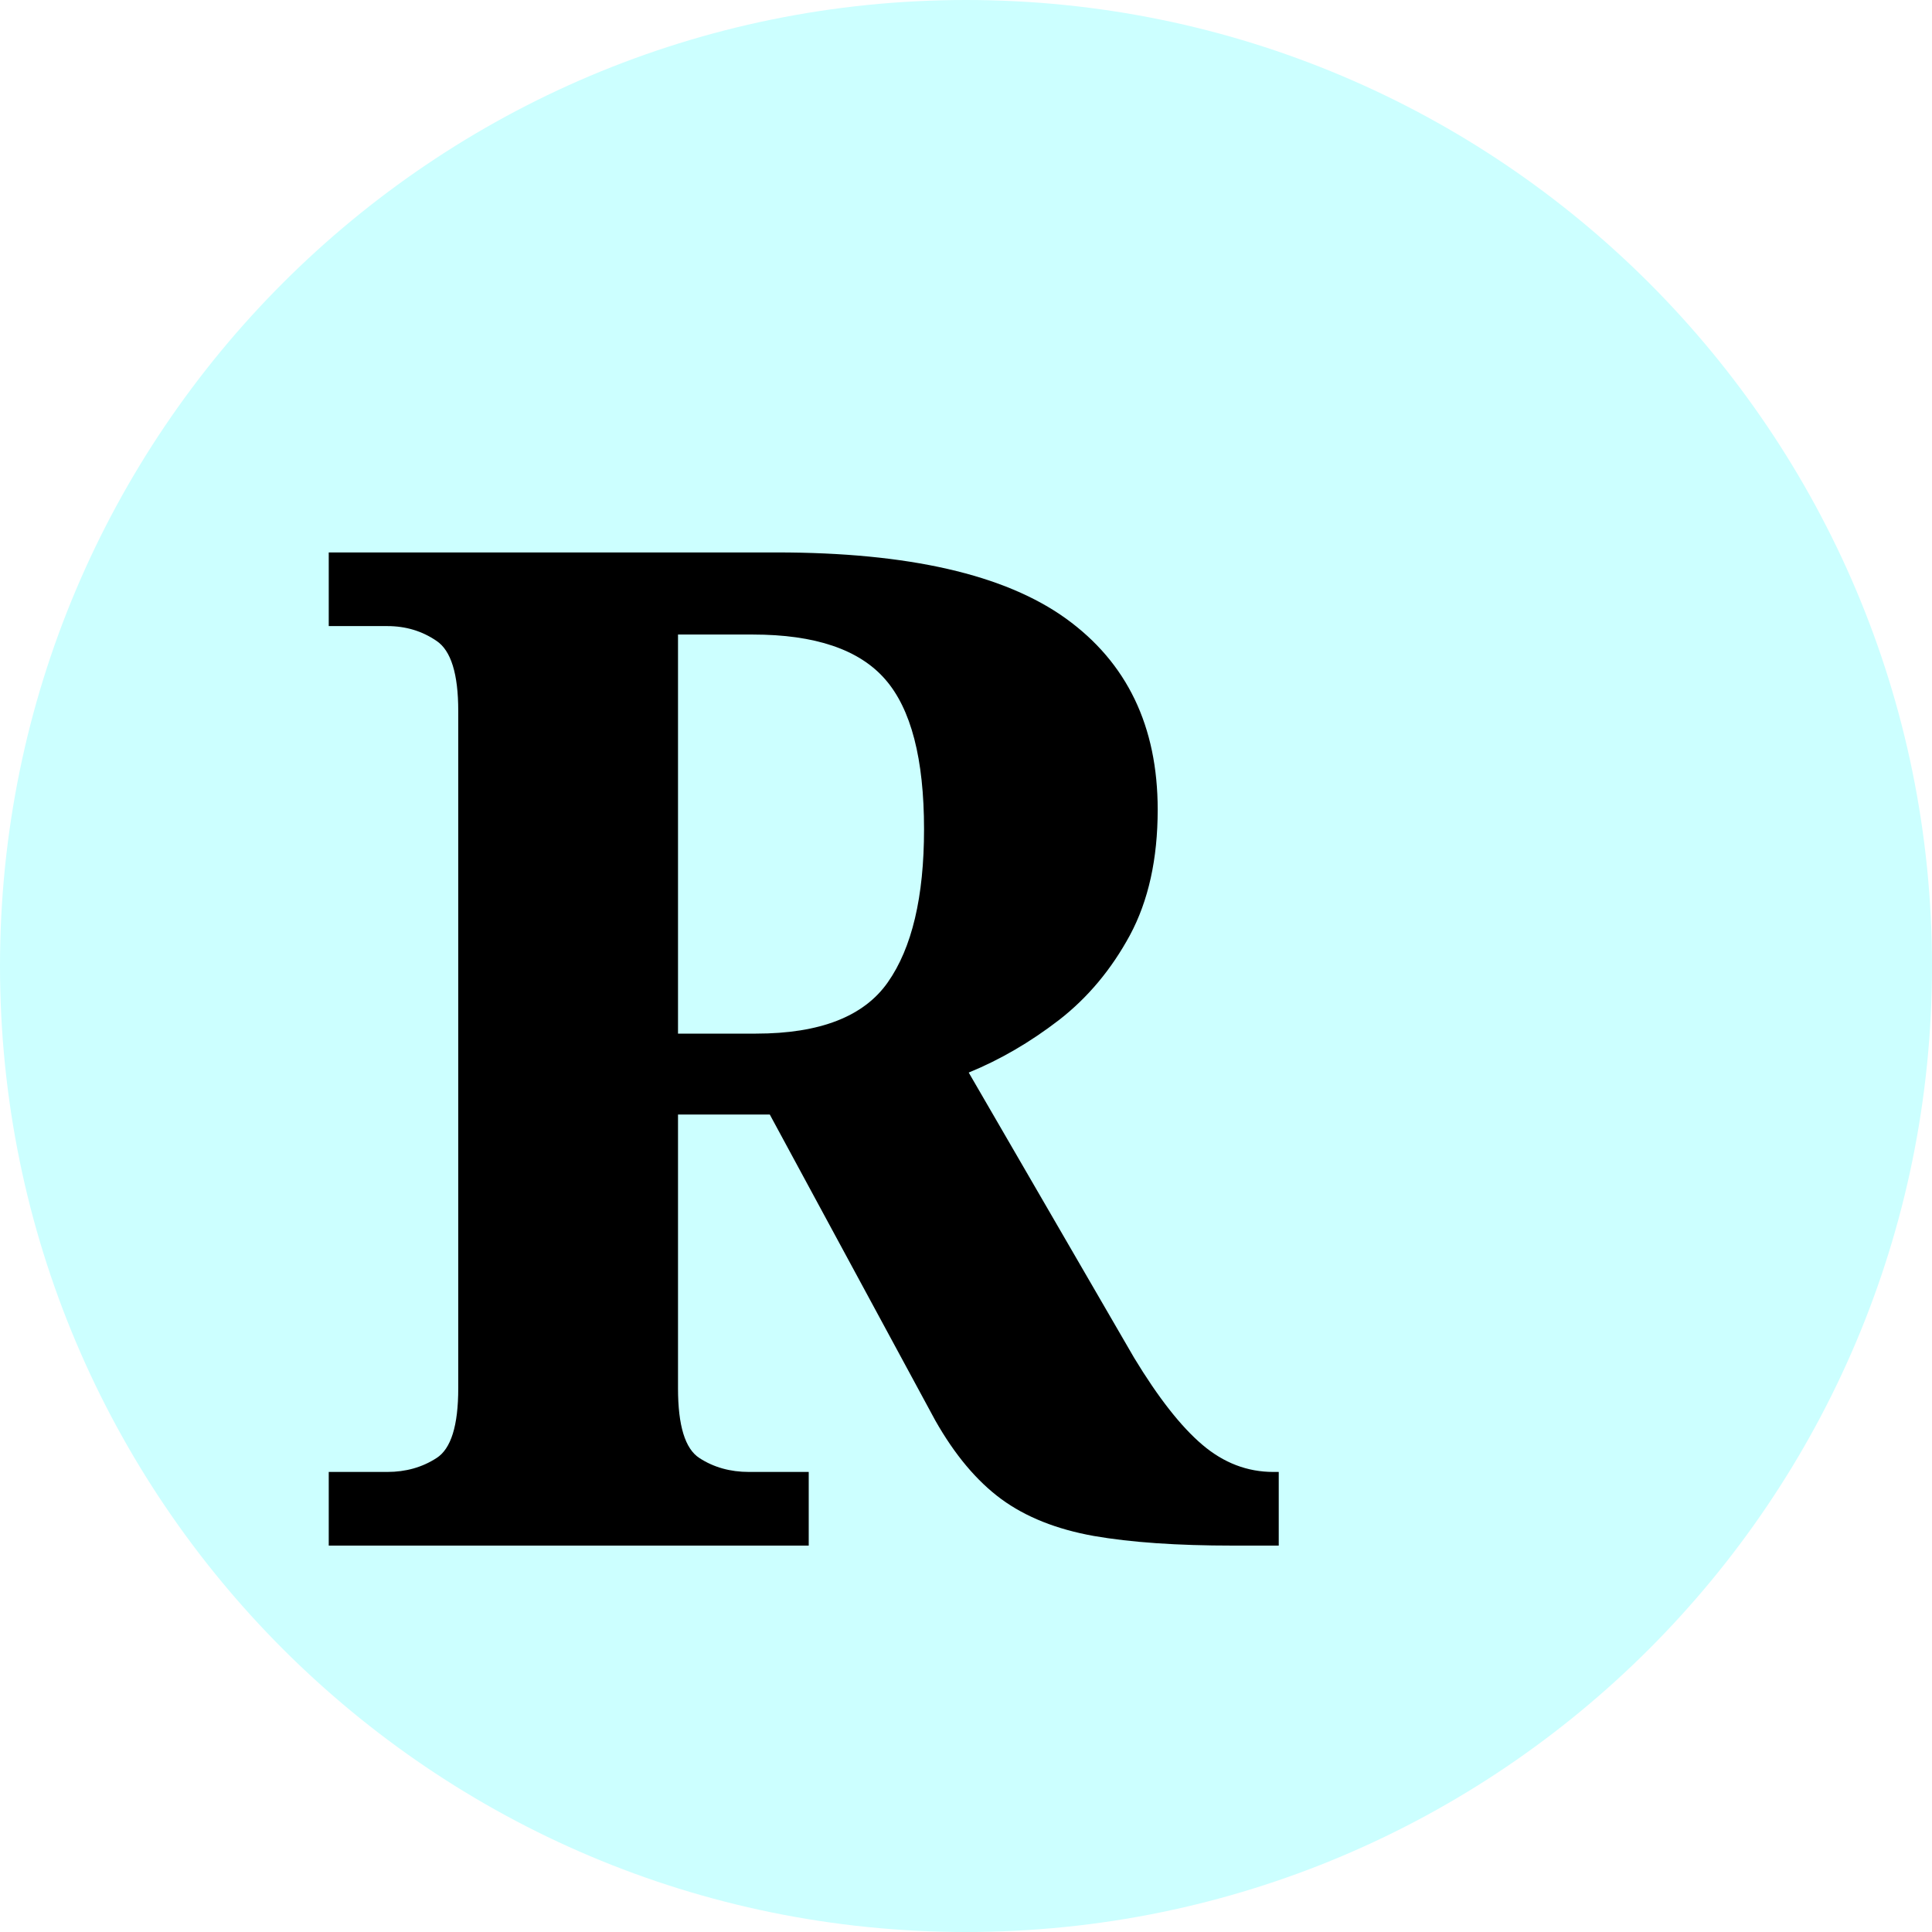
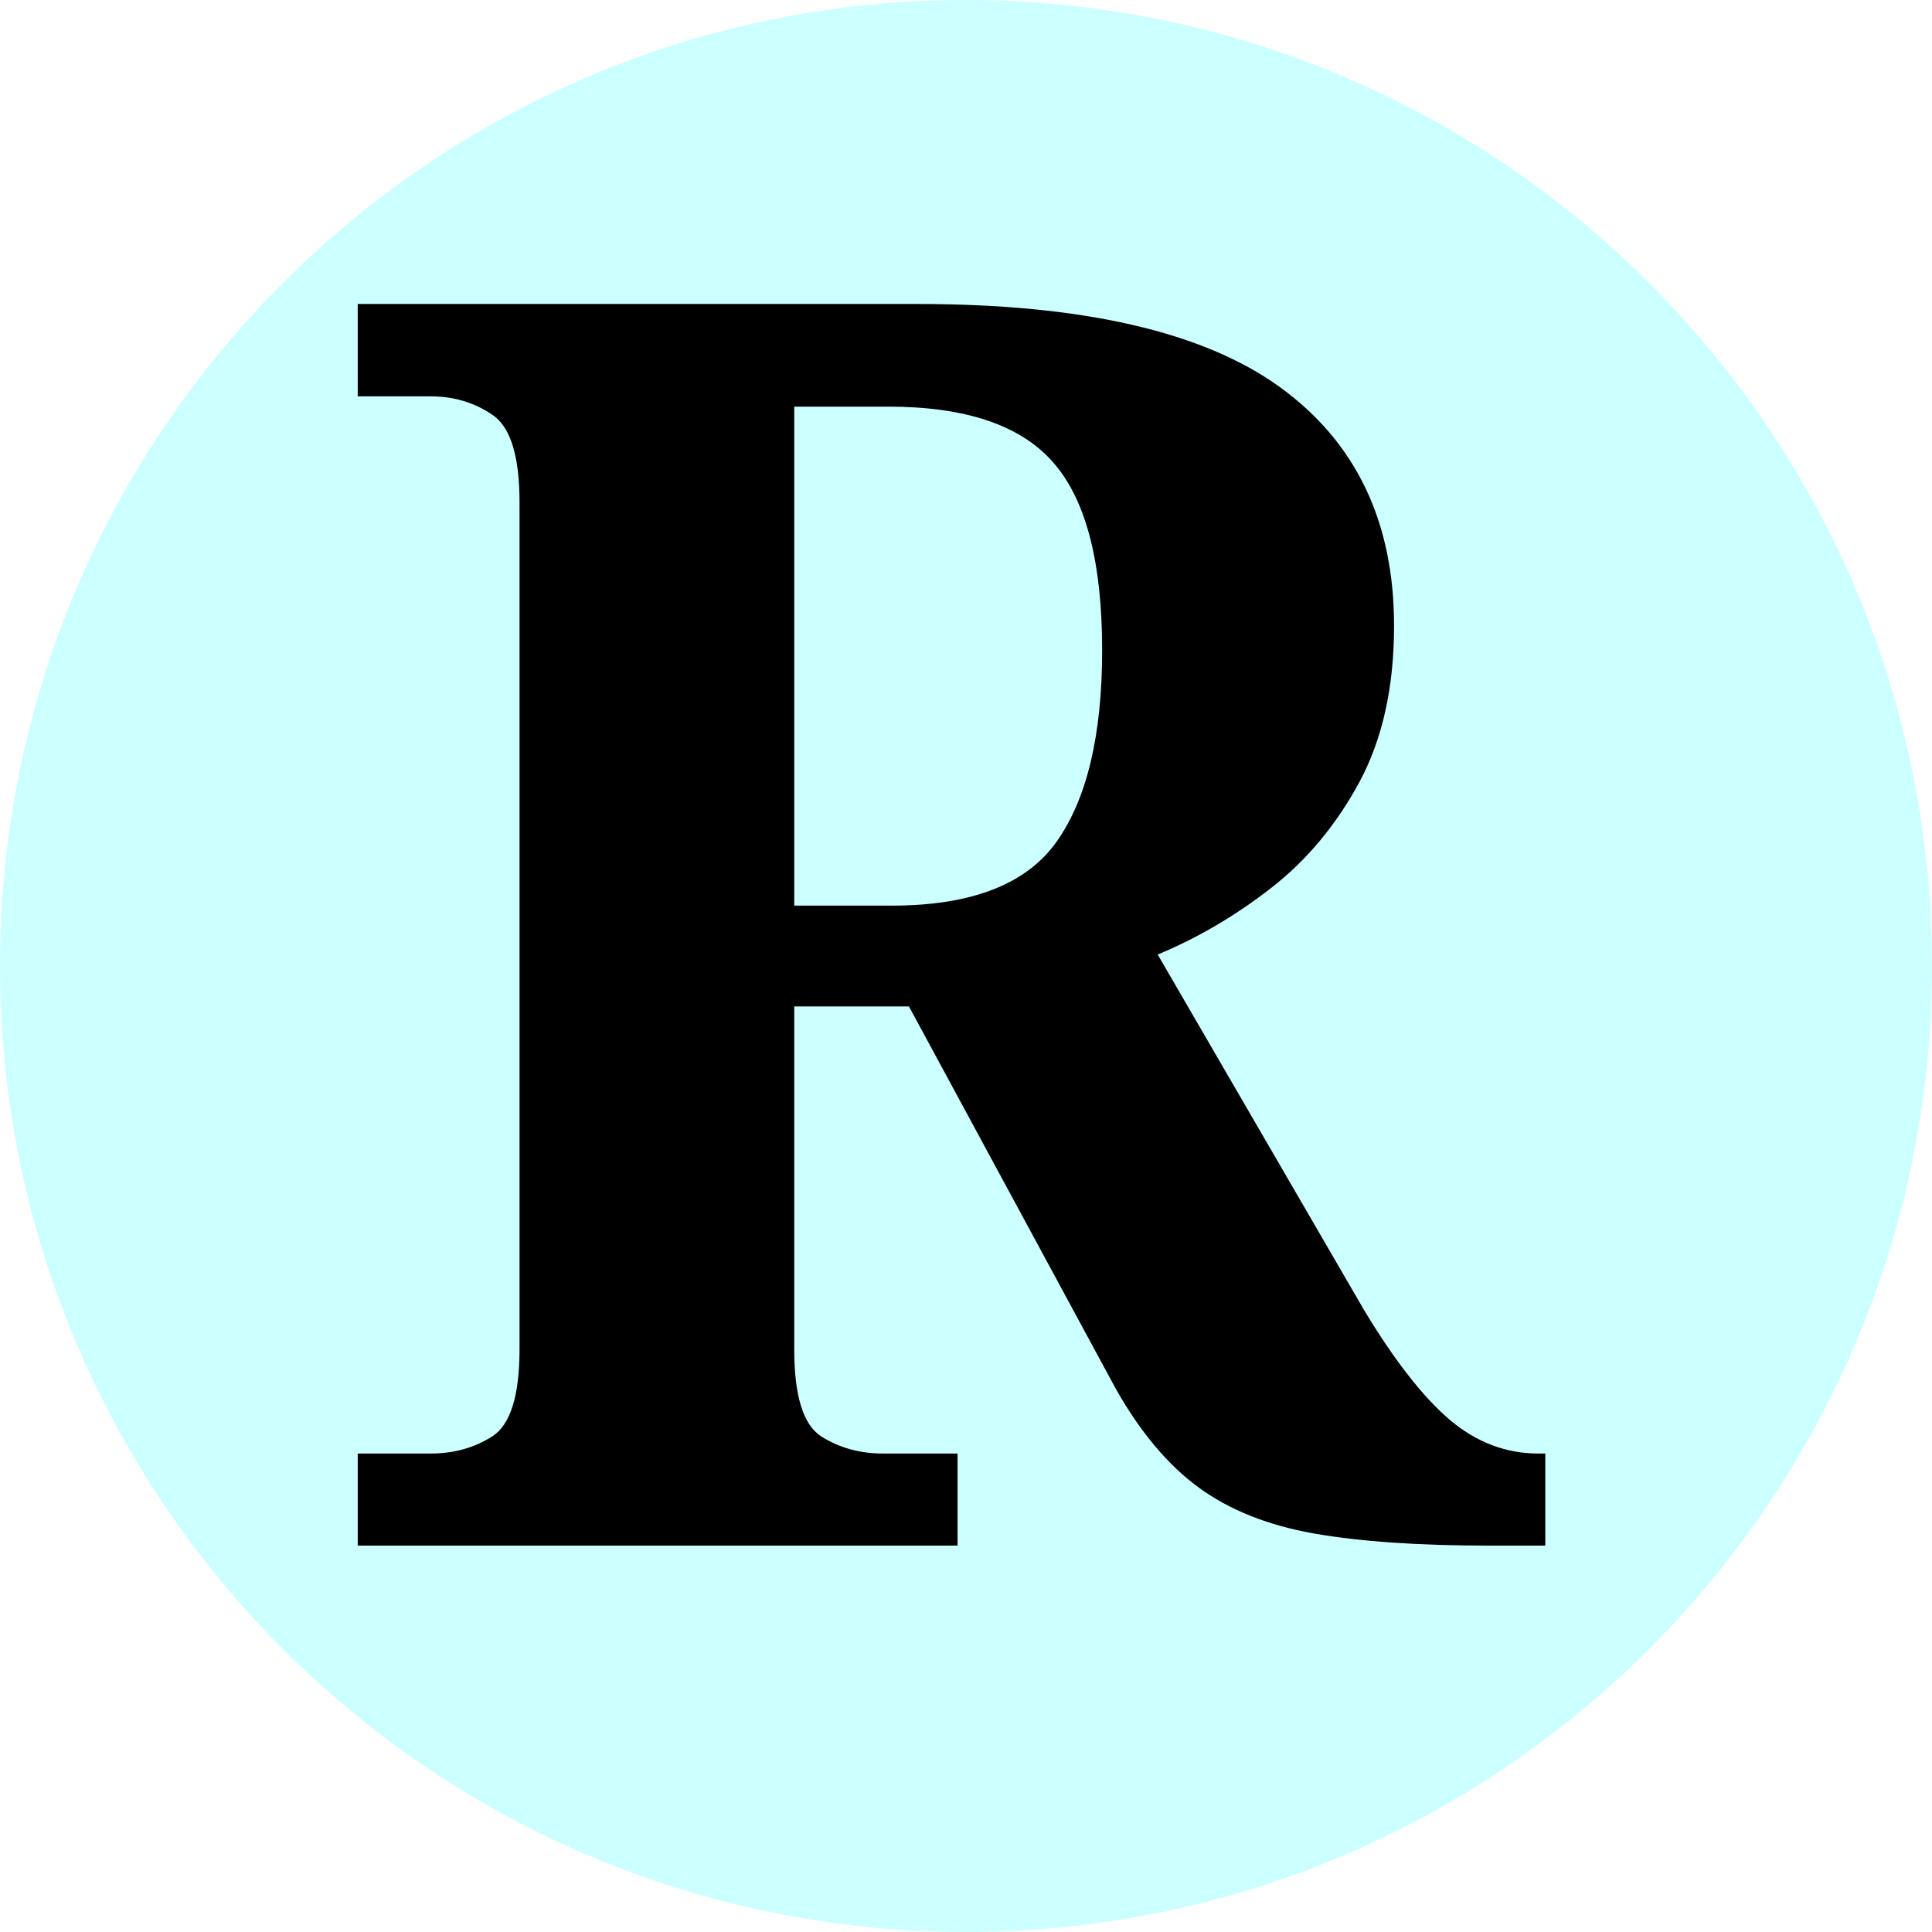
- <svg xmlns="http://www.w3.org/2000/svg" viewBox="0 0 100 100">
+ <svg xmlns="http://www.w3.org/2000/svg" width="100" height="100">
  <style>
-         .logo { font: bold 6em serif; fill: black}
+         .logo { font: bold 90px serif; fill: black}
    </style>
  <circle cx="50" cy="50" r="50" fill="#ccffff" />
  <g class="currentLayer" style="">
-     <text x="15%" y="80%" class="logo">R</text>
+     <text x="16" y="80" class="logo">R</text>
  </g>
</svg>
